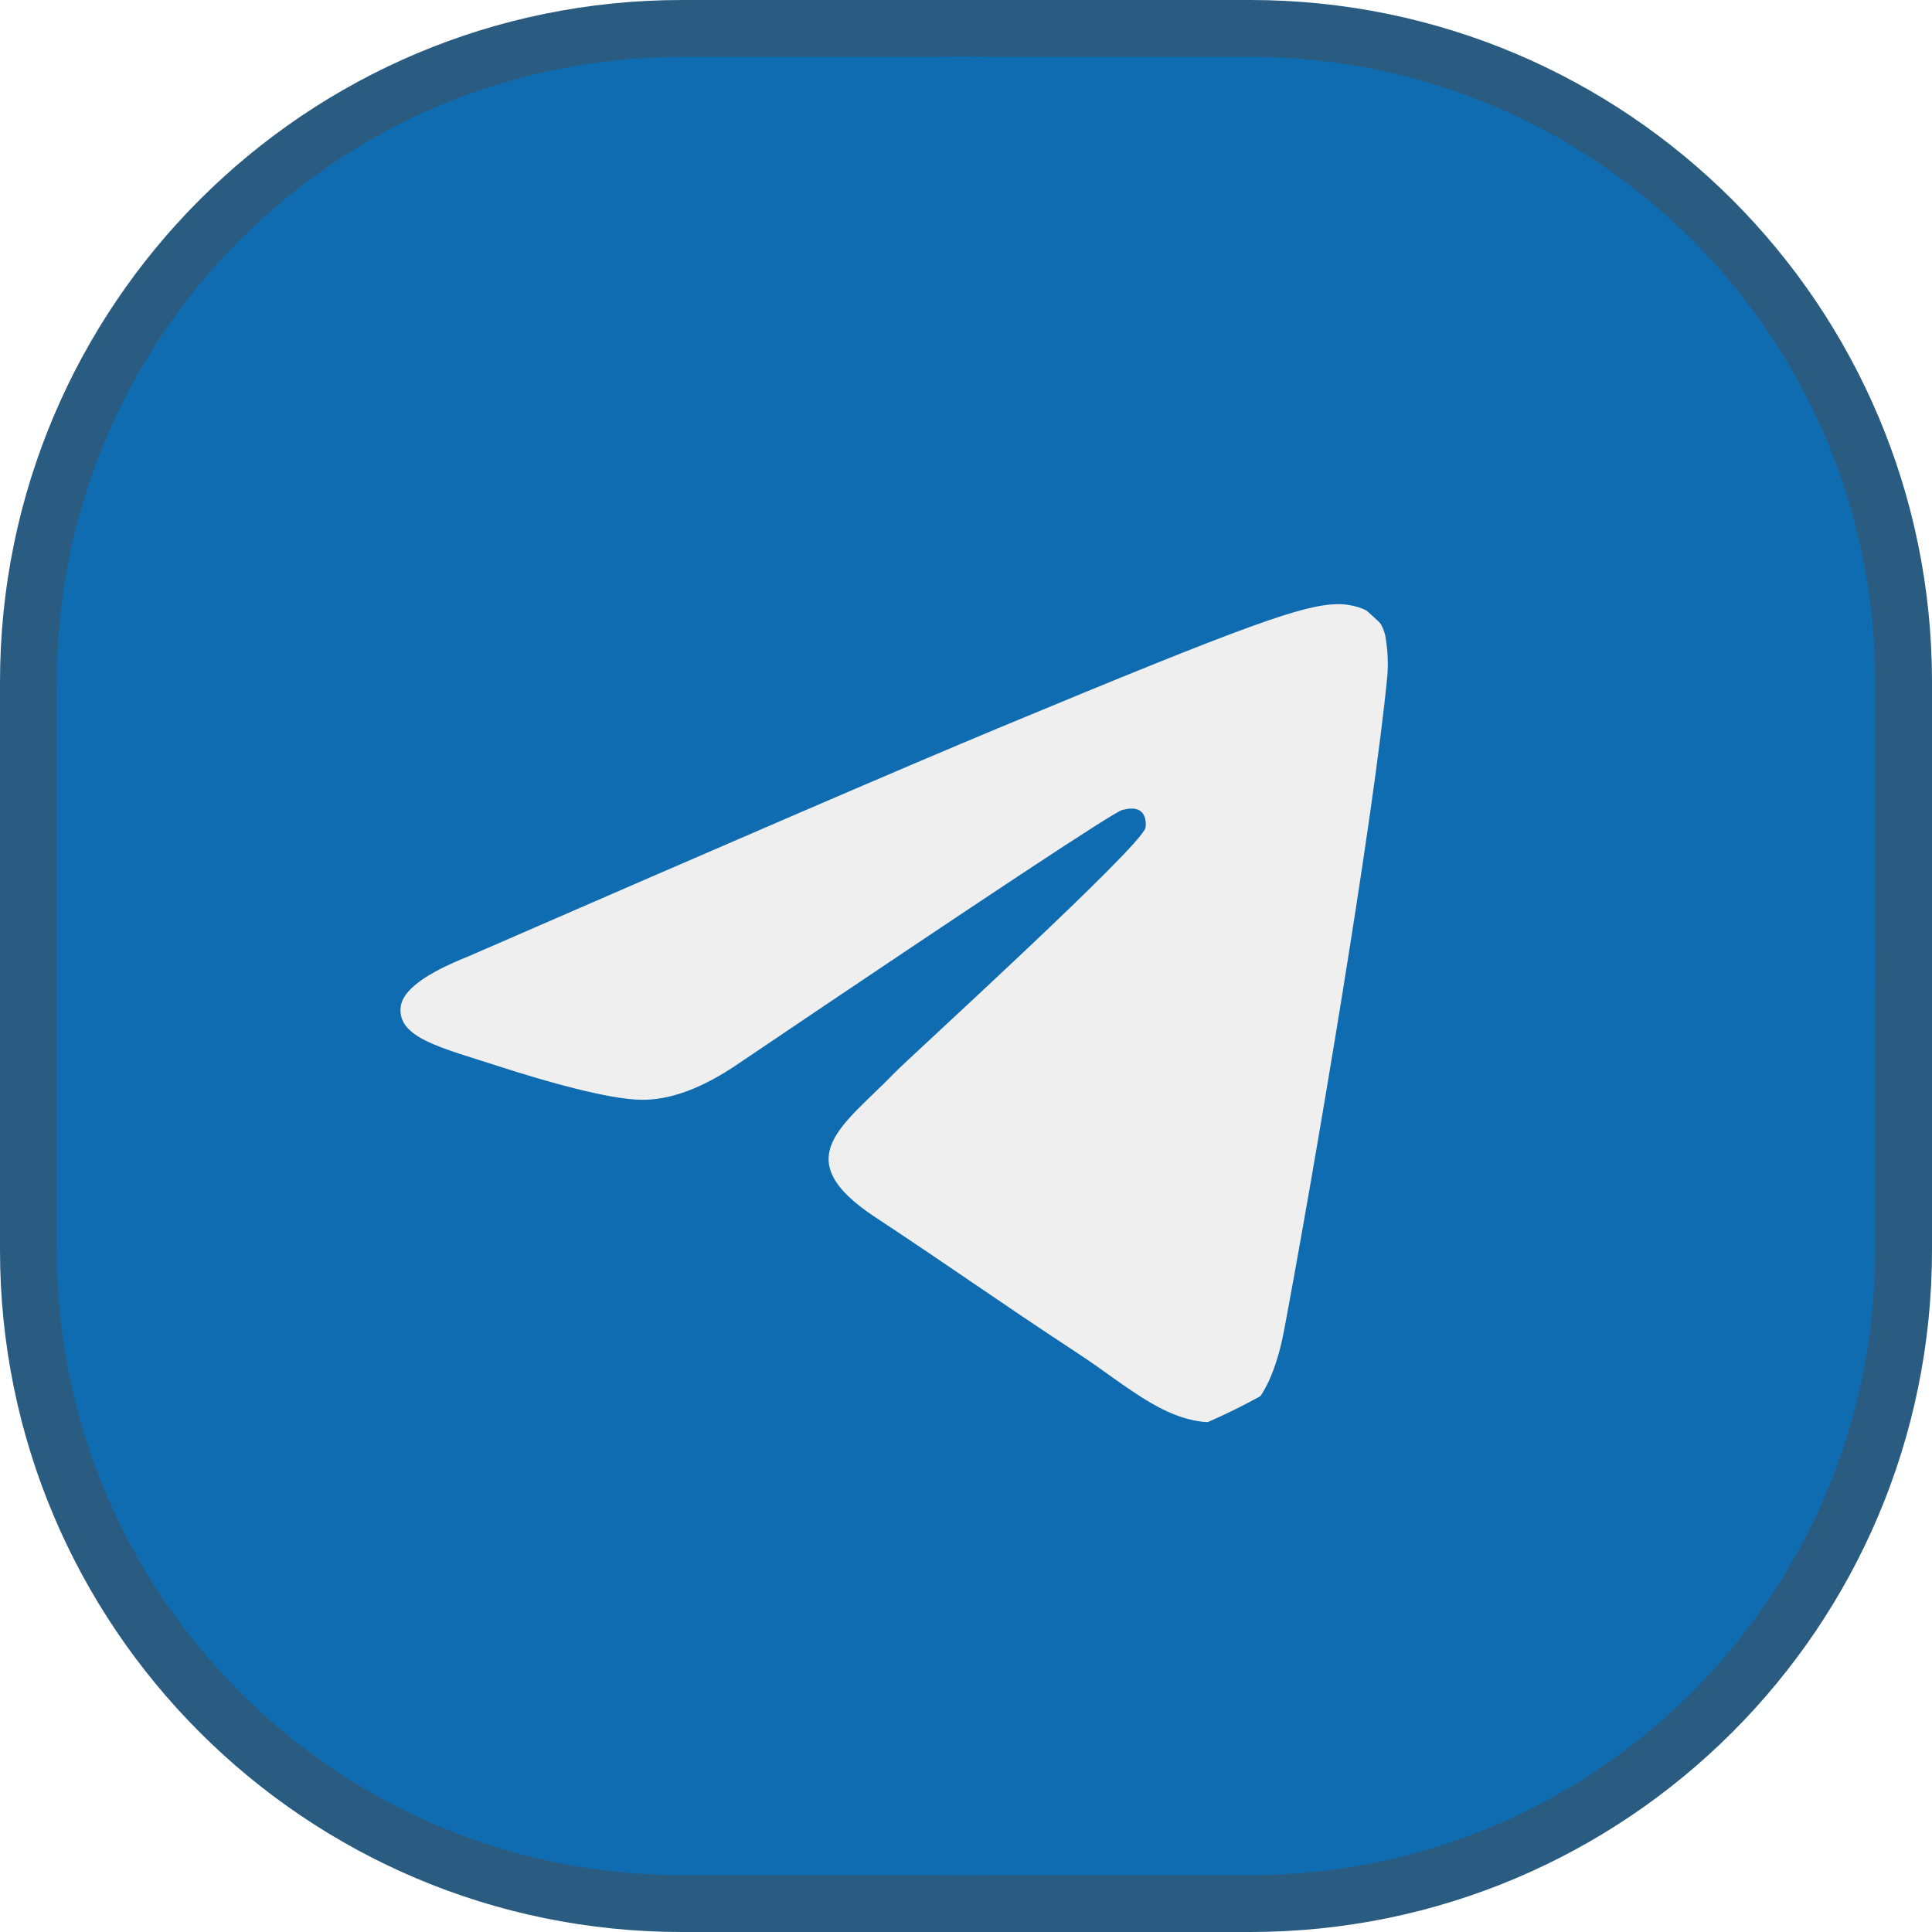
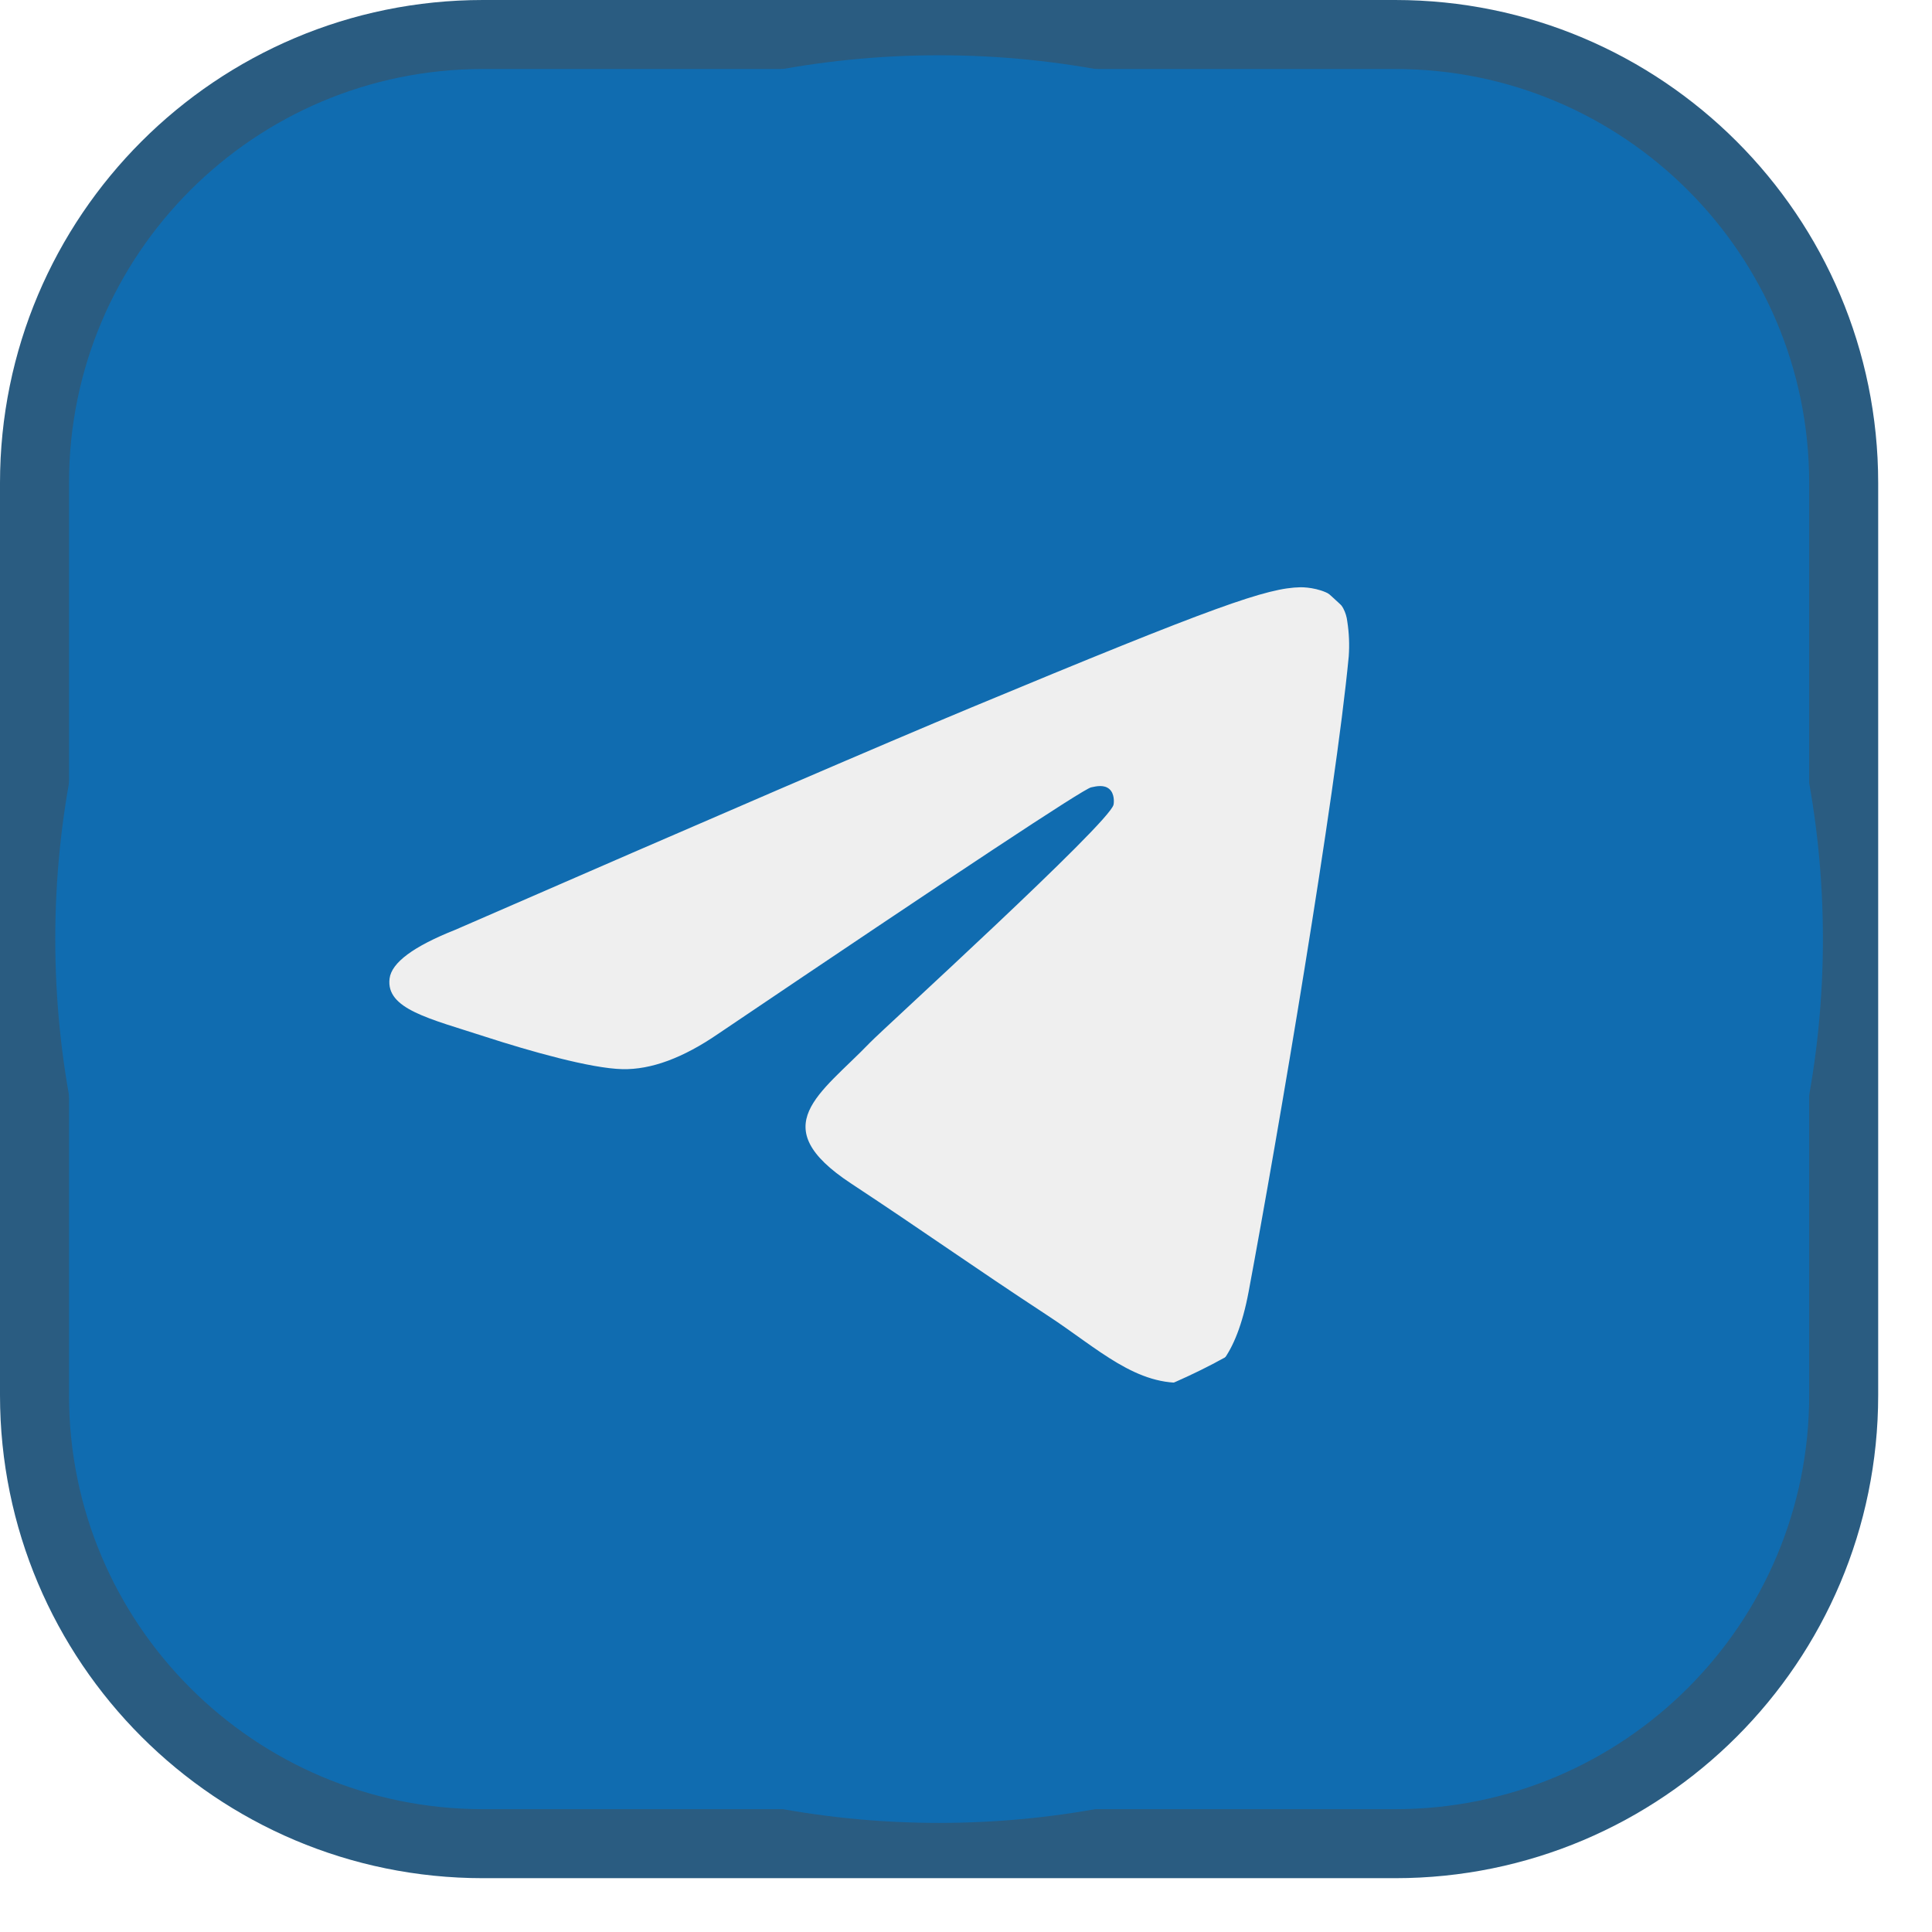
- <svg xmlns="http://www.w3.org/2000/svg" width="34" height="34" viewBox="0 0 34 34" fill="none">
-   <rect x="0.5" y="0.5" width="33" height="33" rx="11.5" fill="#106CB0" stroke="#2A5C81" />
-   <ellipse cx="16.5" cy="17" rx="10.5" ry="9" fill="#EFEFEF" />
-   <path d="M17 1C8.163 1 1 8.163 1 17C1 25.837 8.163 33 17 33C25.837 33 33 25.837 33 17C33 8.163 25.837 1 17 1ZM24.416 11.881C24.175 14.411 23.134 20.551 22.603 23.385C22.379 24.583 21.937 24.985 21.51 25.025C20.581 25.11 19.875 24.411 18.975 23.821C17.567 22.898 16.772 22.323 15.405 21.422C13.825 20.381 14.849 19.809 15.749 18.874C15.985 18.629 20.079 14.906 20.158 14.568C20.168 14.525 20.177 14.368 20.084 14.285C19.99 14.202 19.852 14.23 19.752 14.253C19.611 14.285 17.361 15.772 13.003 18.713C12.365 19.152 11.786 19.366 11.268 19.354C10.697 19.342 9.598 19.031 8.781 18.766C7.779 18.44 6.983 18.268 7.052 17.715C7.088 17.427 7.485 17.132 8.242 16.831C12.907 14.799 16.017 13.459 17.573 12.812C22.017 10.963 22.94 10.642 23.542 10.632C23.674 10.629 23.97 10.662 24.162 10.818C24.289 10.928 24.37 11.083 24.389 11.251C24.422 11.46 24.431 11.671 24.416 11.881Z" fill="#106CB0" />
+ <svg xmlns="http://www.w3.org/2000/svg" width="28" height="28" viewBox="0 0 28 28" fill="none">
+   <rect x="0.5" y="0.5" width="26.22" height="26.22" rx="6.5" fill="#106CB0" stroke="#2A5C81" />
+   <ellipse cx="13.21" cy="13.61" rx="8.406" ry="7.205" fill="#EFEFEF" />
+   <path d="M13.61 0.801C6.535 0.801 0.801 6.535 0.801 13.61C0.801 20.684 6.535 26.419 13.61 26.419C20.684 26.419 26.419 20.684 26.419 13.61C26.419 6.535 20.684 0.801 13.61 0.801ZM19.547 9.512C19.355 11.537 18.52 16.453 18.096 18.721C17.916 19.681 17.563 20.003 17.221 20.035C16.477 20.103 15.912 19.543 15.191 19.071C14.064 18.332 13.427 17.872 12.333 17.151C11.068 16.317 11.888 15.859 12.609 15.11C12.797 14.914 16.075 11.933 16.138 11.663C16.146 11.629 16.154 11.503 16.078 11.436C16.003 11.37 15.893 11.393 15.813 11.411C15.7 11.436 13.899 12.627 10.41 14.982C9.899 15.333 9.436 15.504 9.021 15.495C8.564 15.485 7.684 15.236 7.03 15.024C6.228 14.763 5.59 14.625 5.646 14.182C5.675 13.951 5.992 13.716 6.599 13.475C10.333 11.848 12.823 10.775 14.069 10.257C17.626 8.777 18.365 8.52 18.847 8.511C18.953 8.51 19.19 8.536 19.343 8.661C19.446 8.749 19.511 8.873 19.526 9.007C19.552 9.174 19.559 9.344 19.547 9.512Z" fill="#106CB0" />
</svg>
